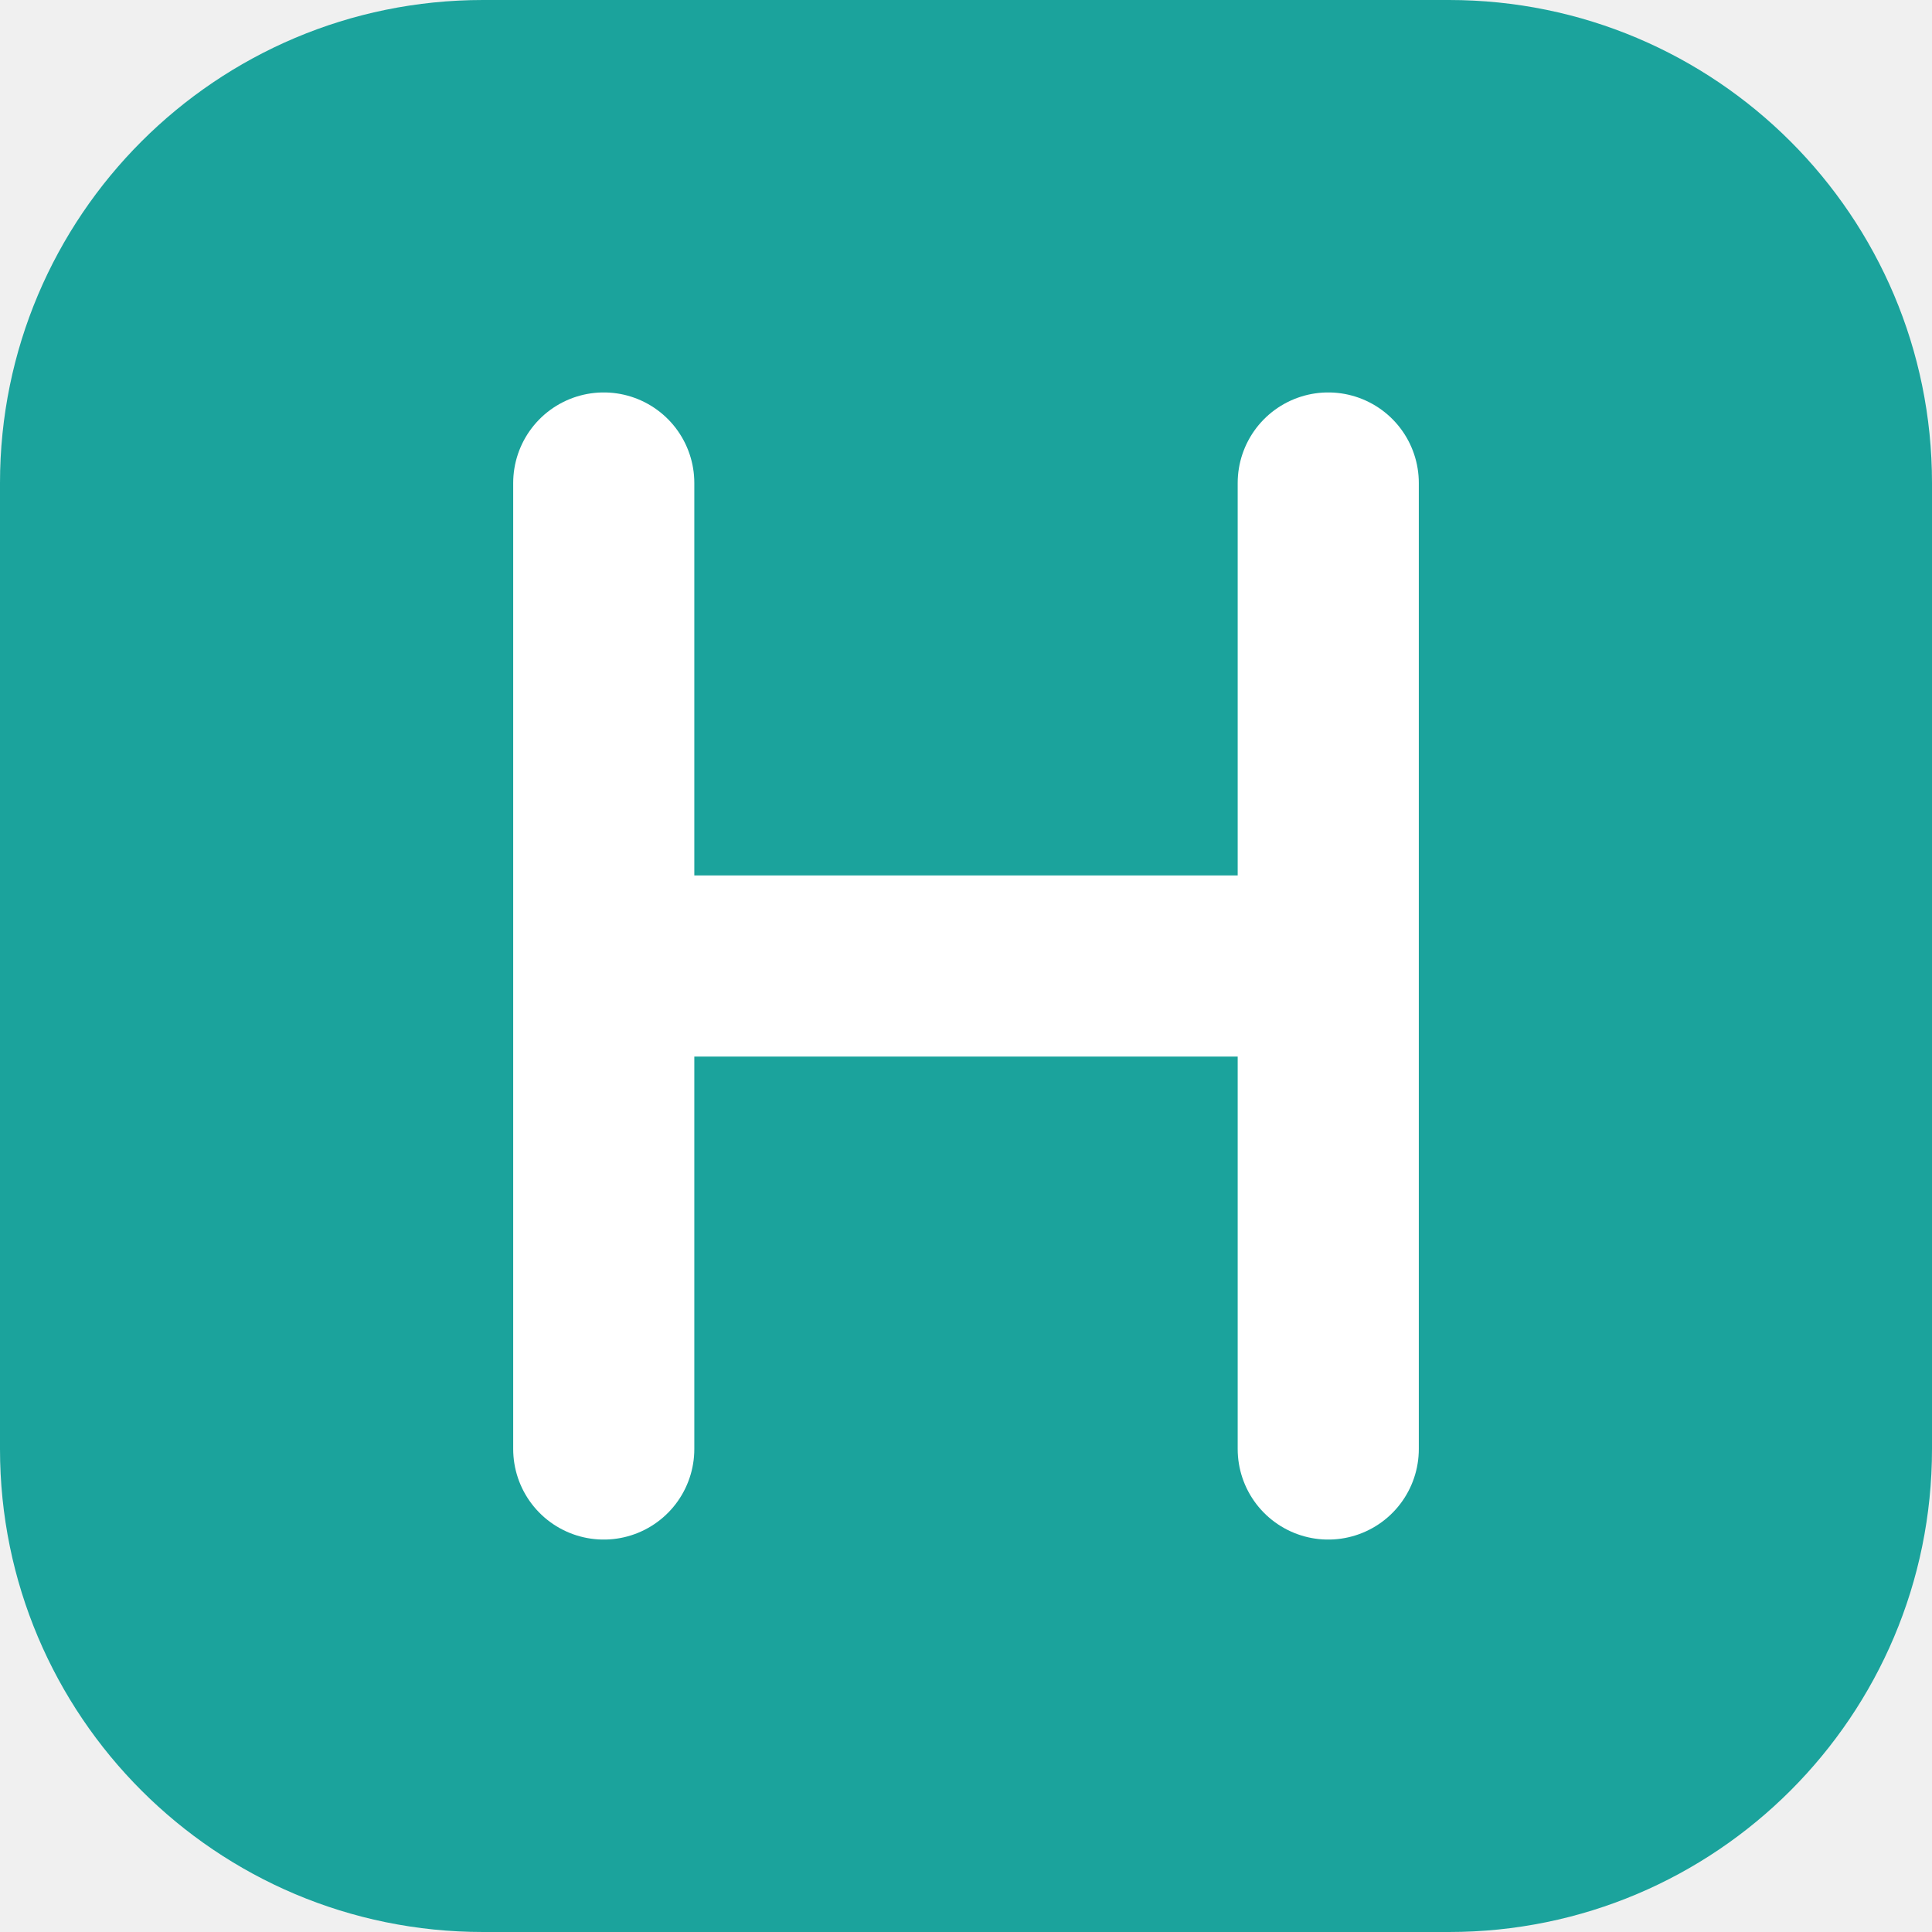
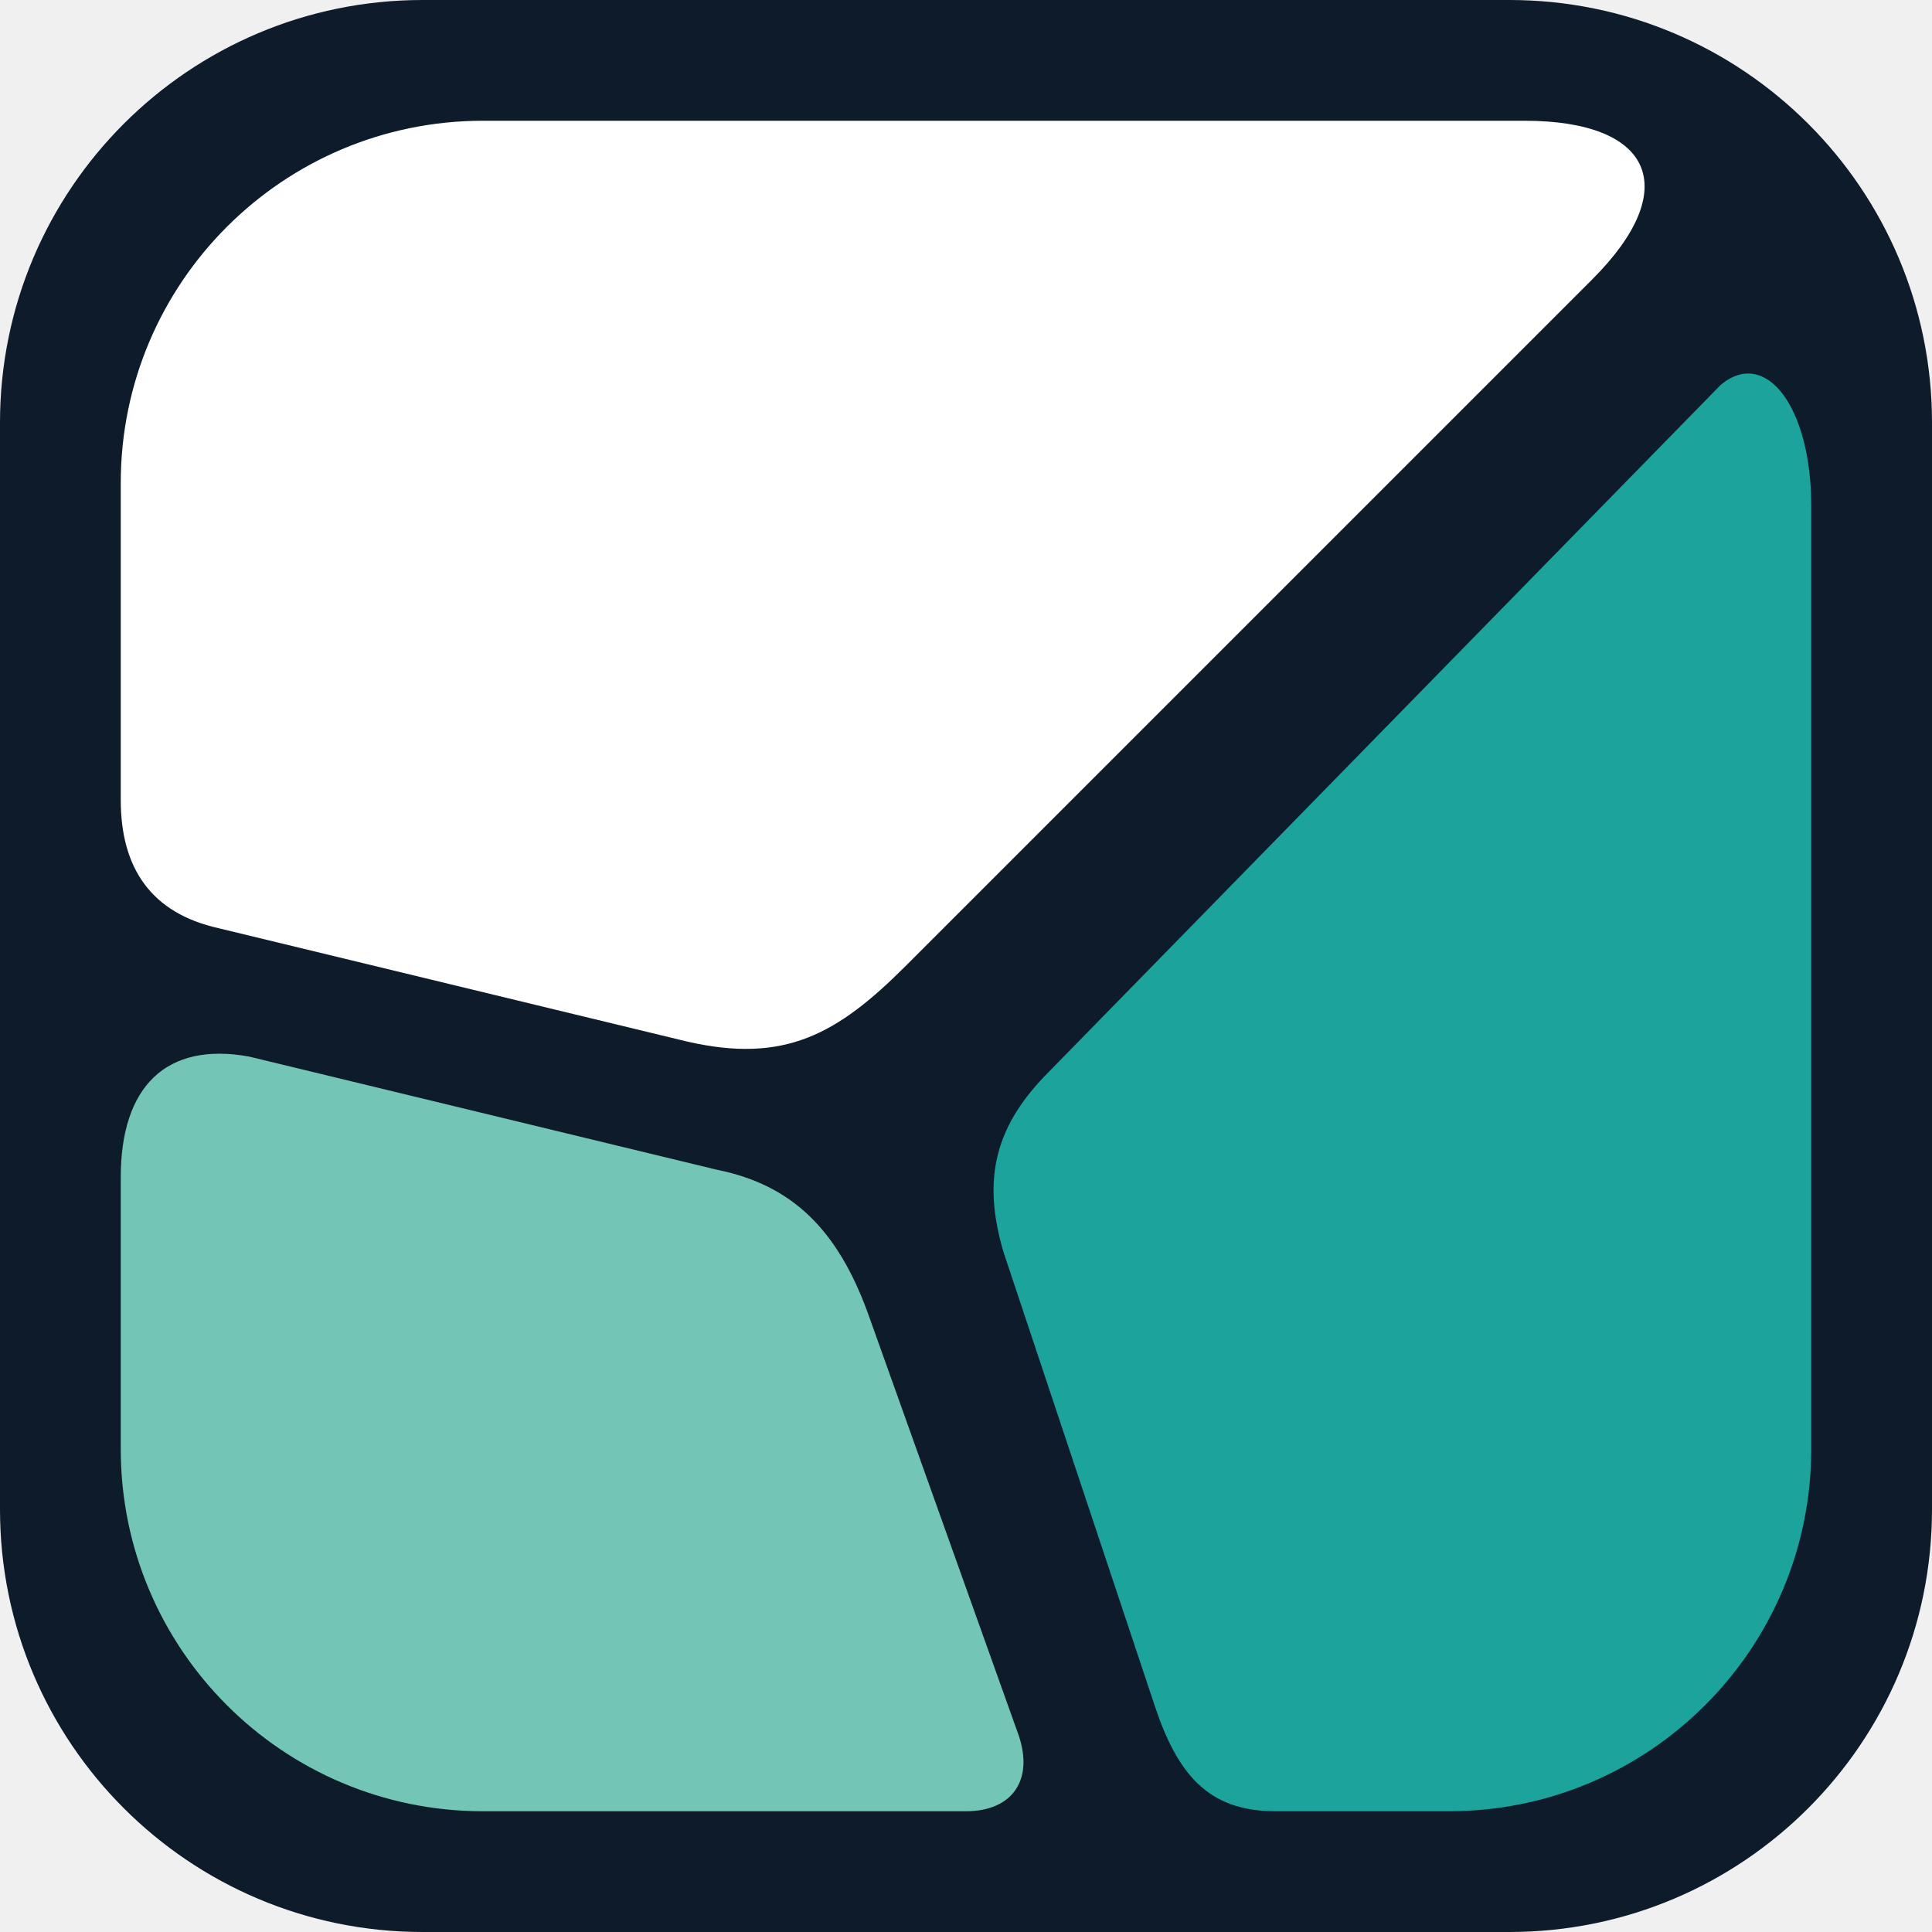
- <svg xmlns="http://www.w3.org/2000/svg" viewBox="0 0 32 32" role="img" aria-label="HarmoFin">
-   <rect width="32" height="32" rx="8" fill="#1ba39c" />
-   <path d="M10 8v16M22 8v16M10 16h12" stroke="#ffffff" stroke-width="3" stroke-linecap="round" />
+ <svg xmlns="http://www.w3.org/2000/svg" width="256" height="256" viewBox="0 0 256 256" role="img" aria-label="HarmoFin">
+   <rect width="256" height="256" rx="56" fill="#0D1B2A" />
+   <path fill="#FFFFFF" d="M64 16H202C219 16 223 25 211 37L120 128C111 137 104 141 91 138L29 123C20 121 16 115 16 106V64C16 37.49 37.49 16 64 16Z" />
+   <path fill="#1BA39C" d="M228 51C234 46 240 54 240 67V192C240 218.51 218.51 240 192 240H169C160 240 156 235 153 226L133 166C130 156 132 149 139 142Z" />
+   <path fill="#73C6B6" d="M33 140L95 155C105 157 111 163 115 174L135 230C137 236 134 240 128 240H64C37.49 240 16 218.51 16 192V156C16 144 22 138 33 140Z" />
</svg>
